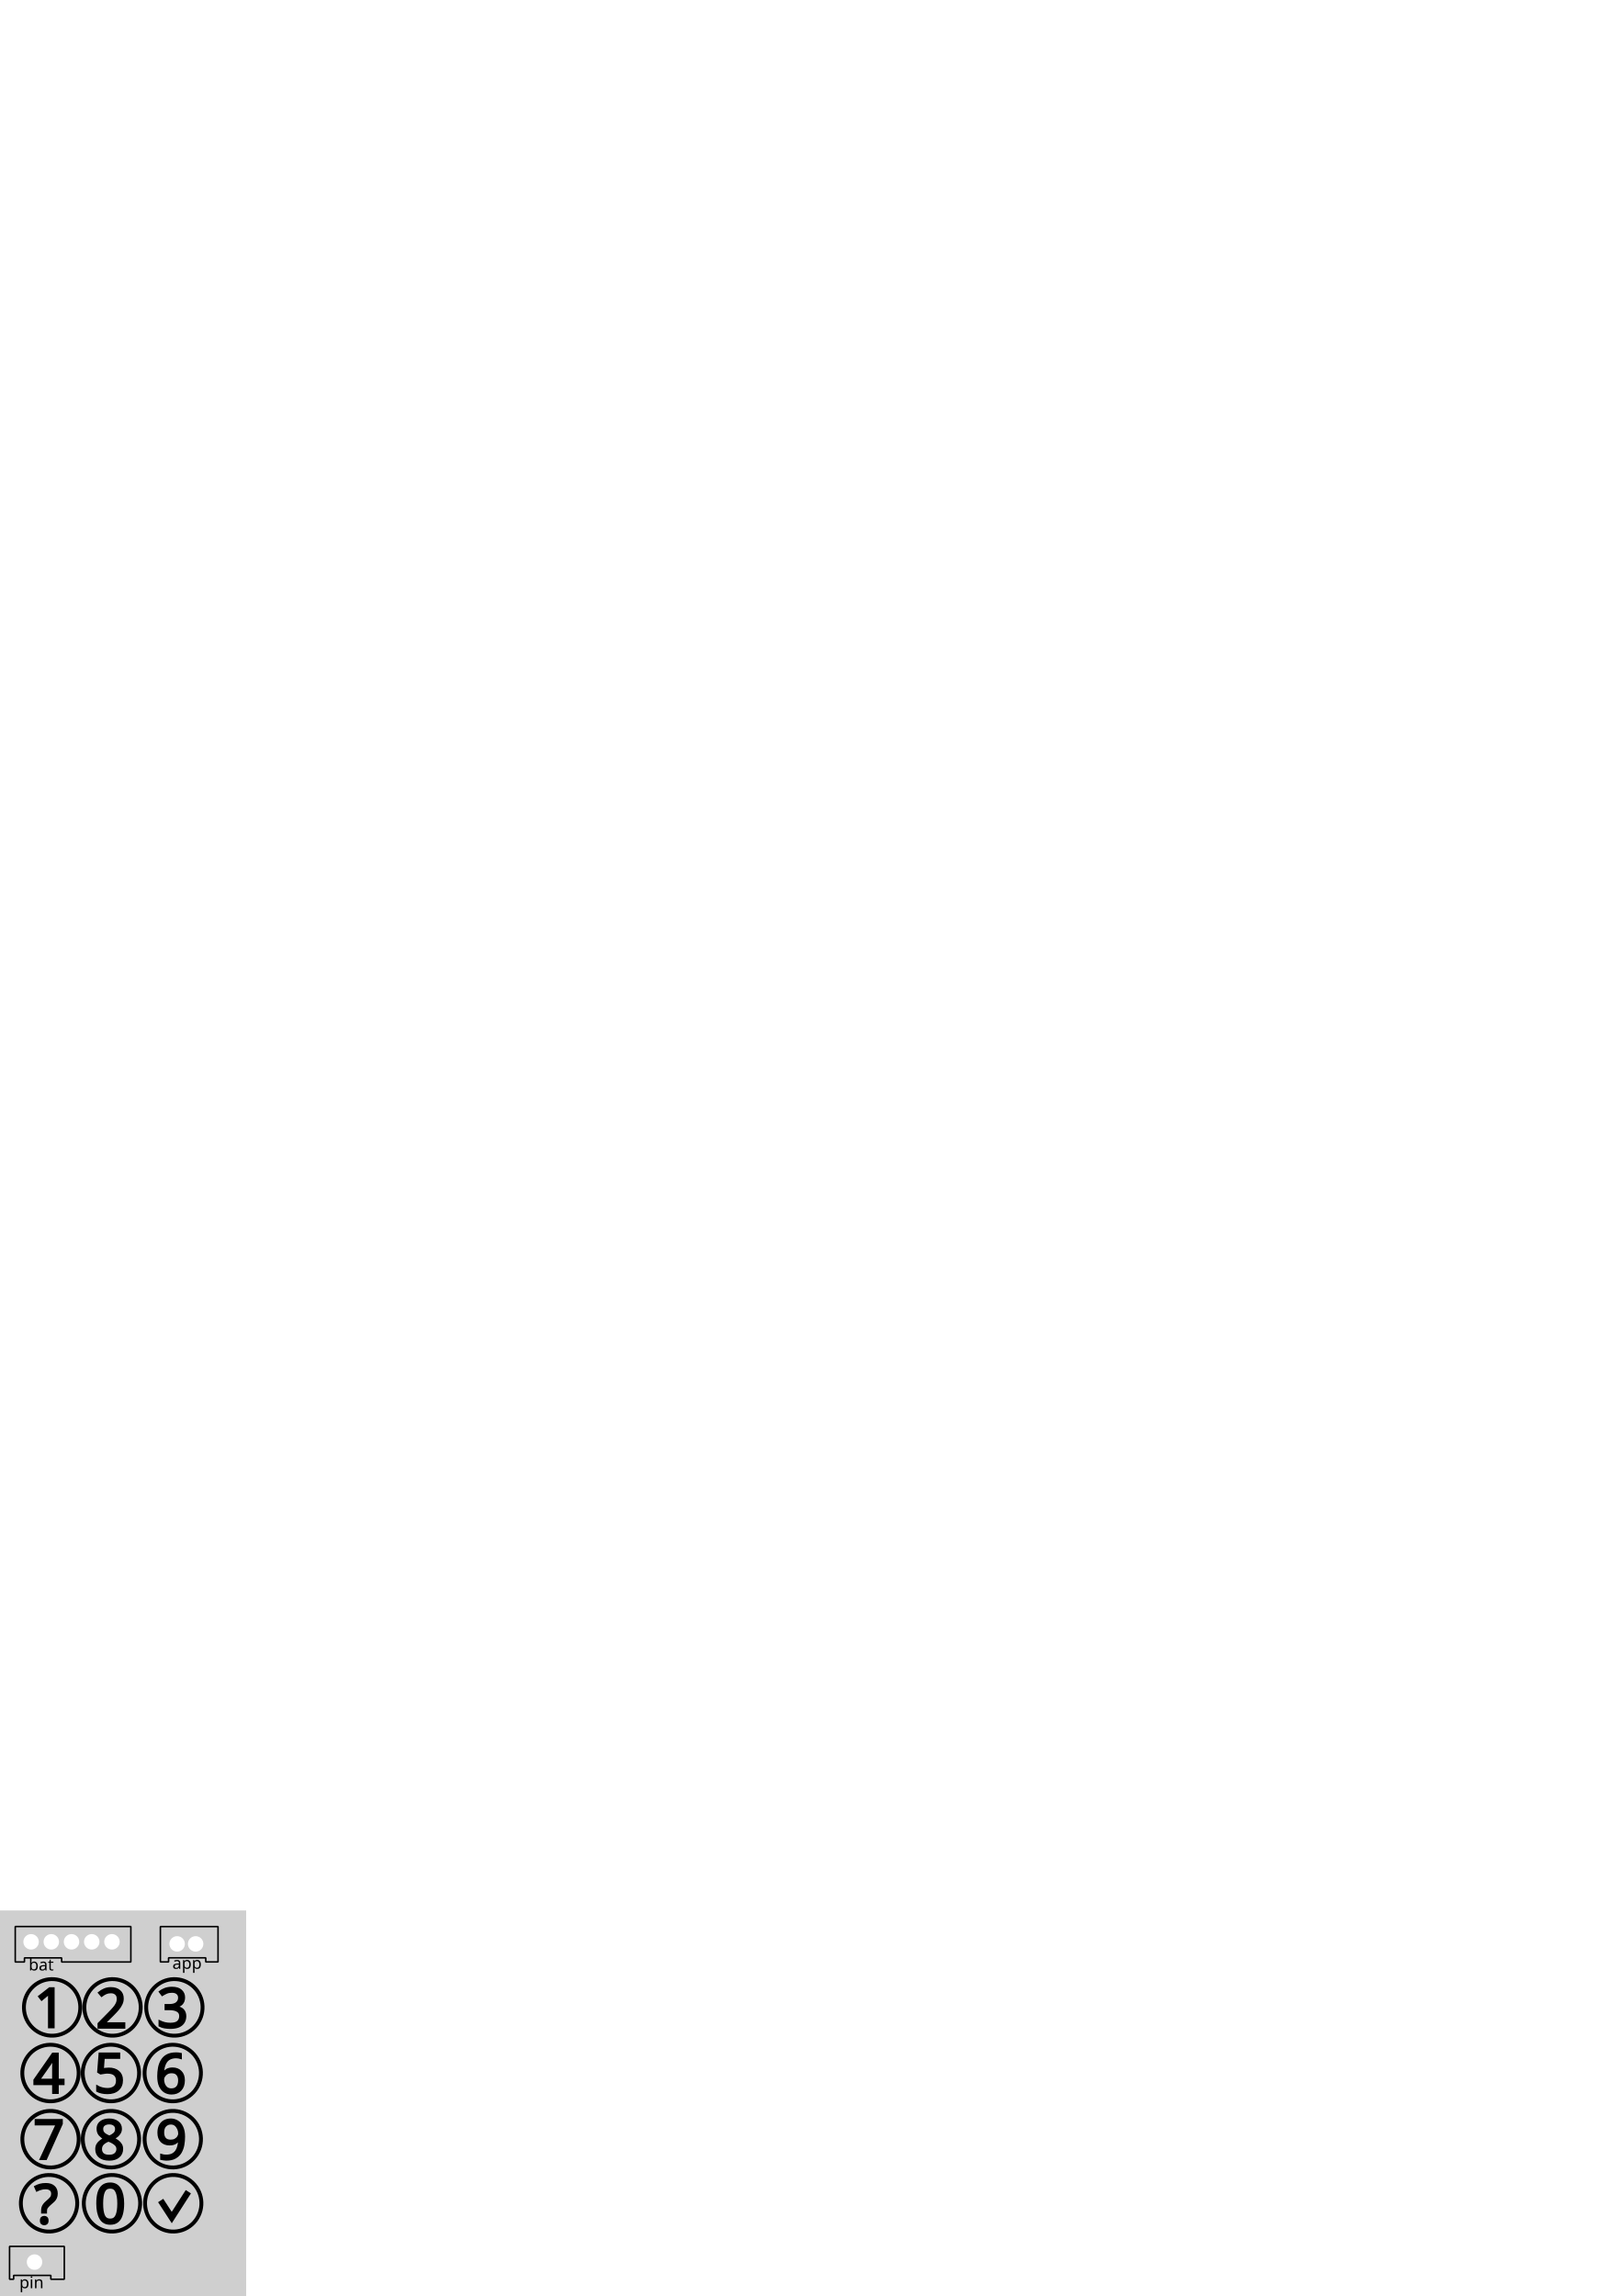
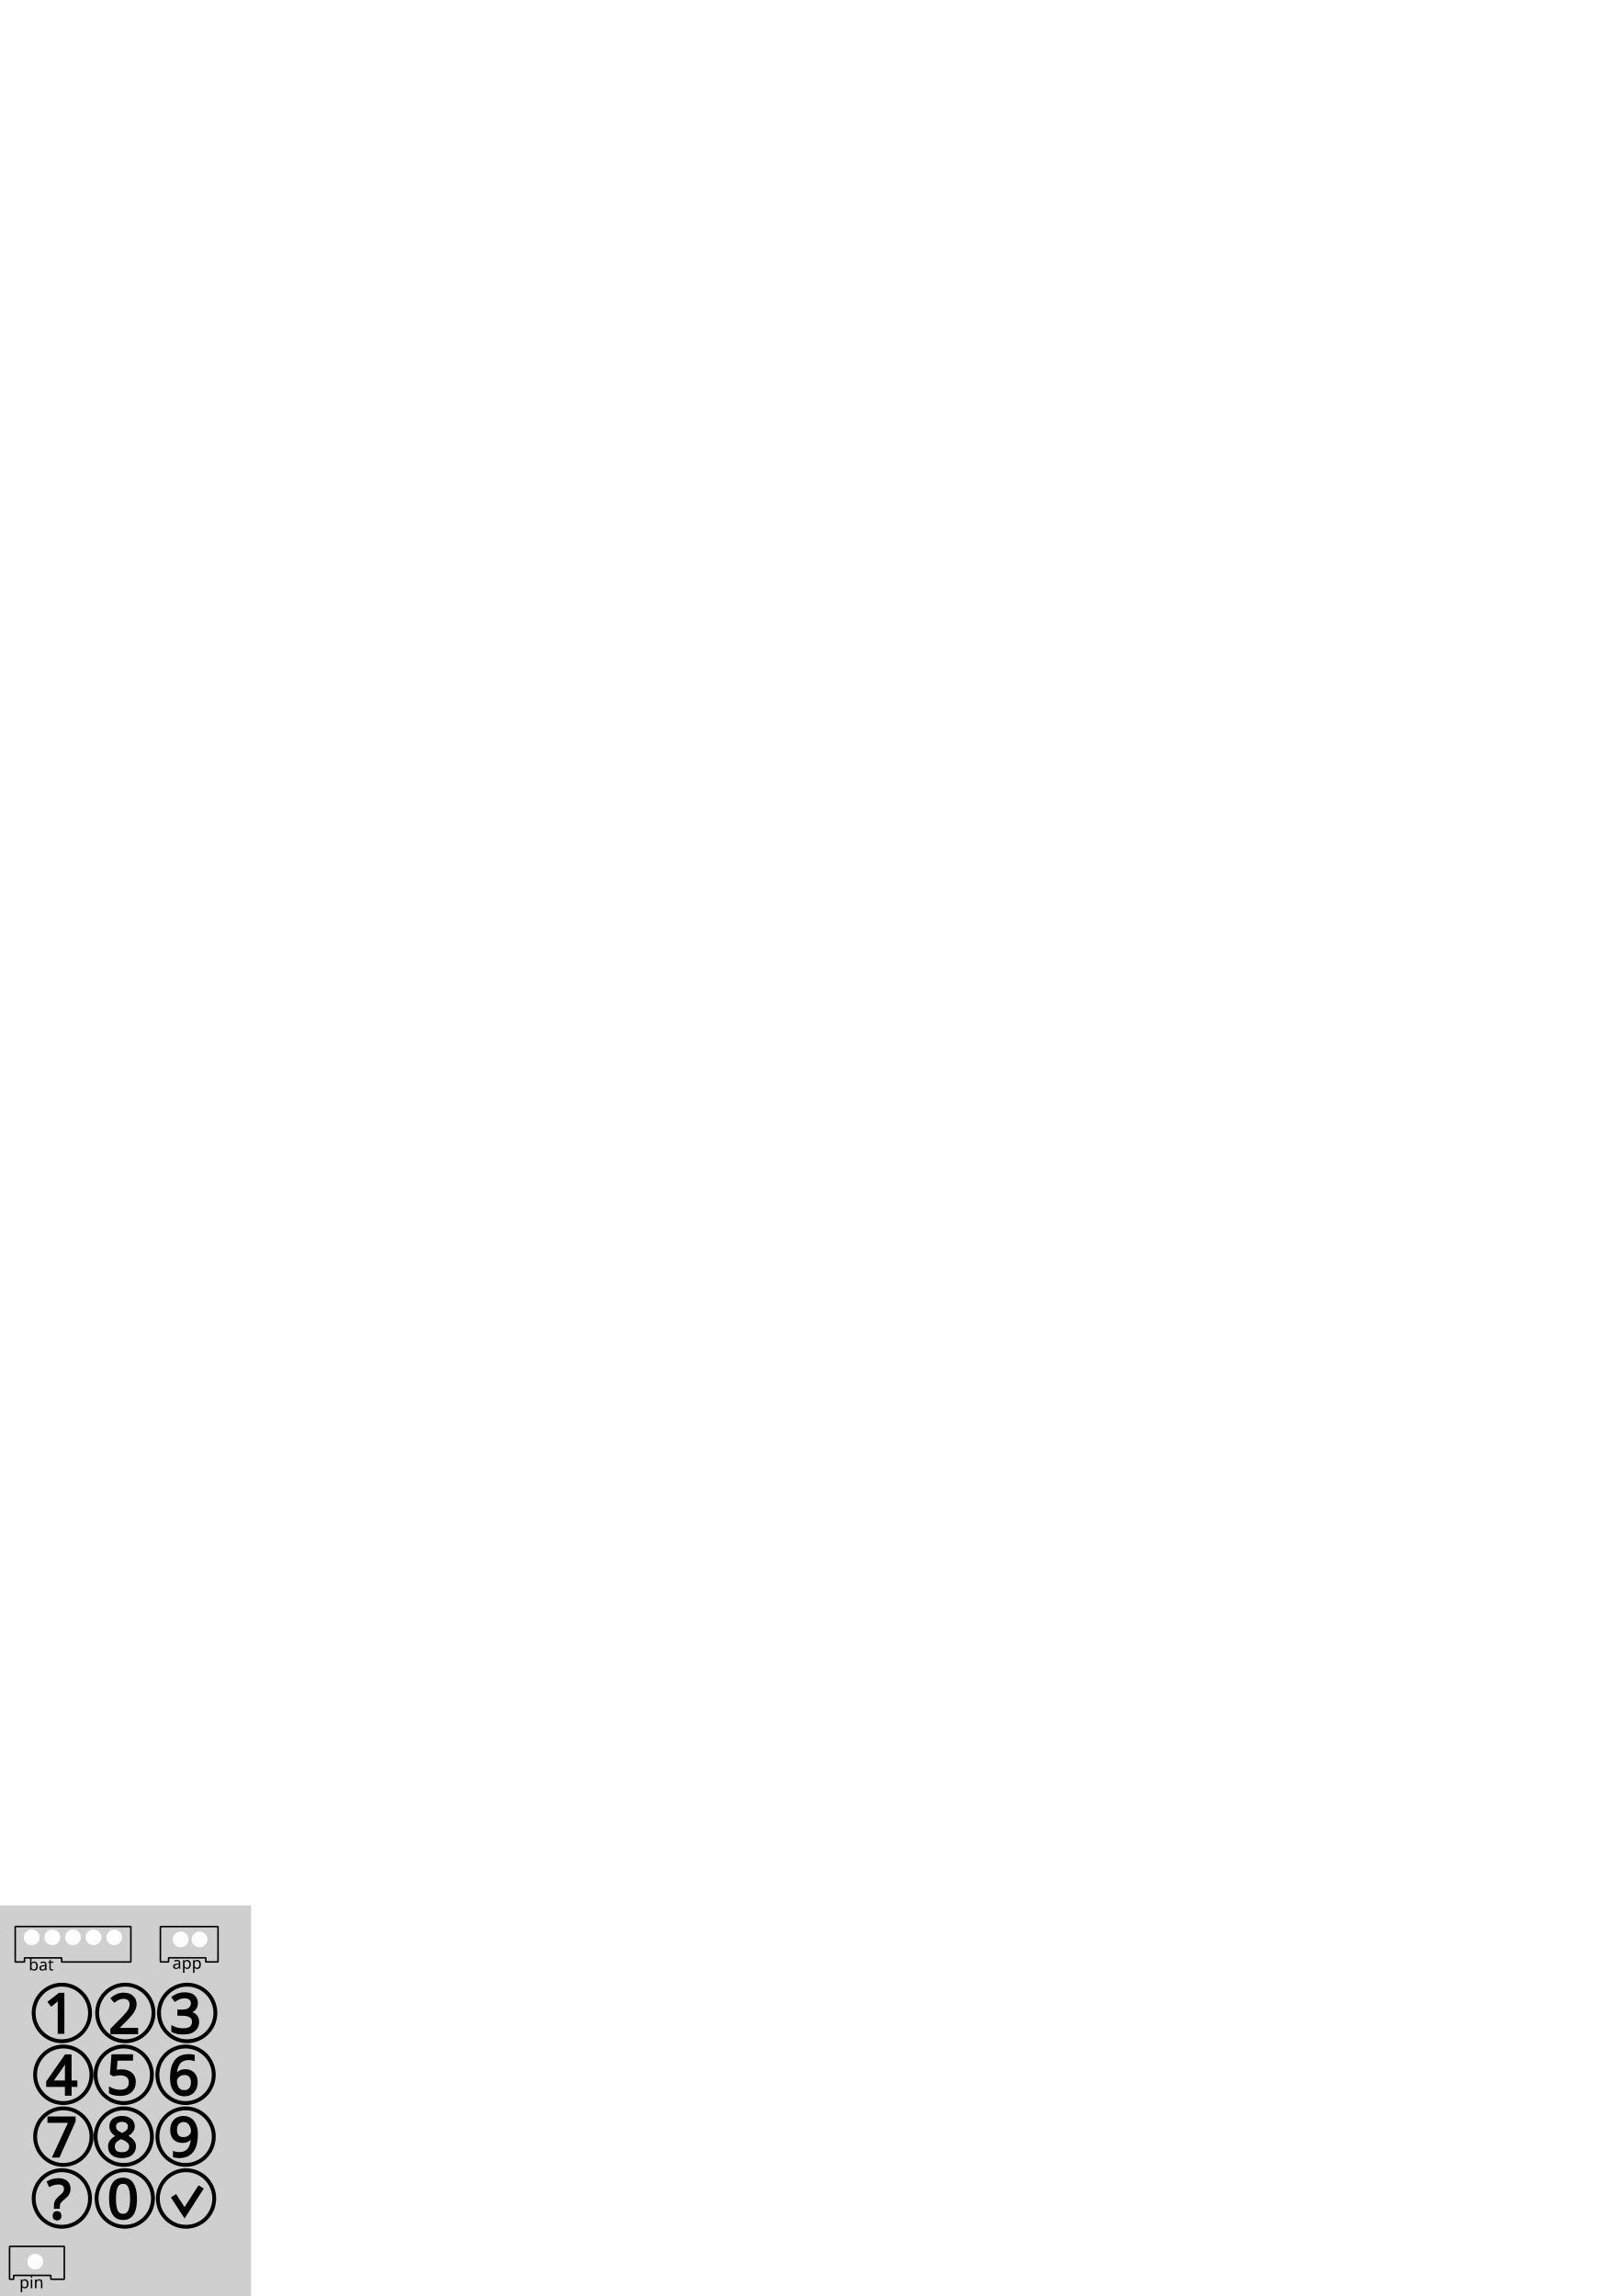
<svg xmlns="http://www.w3.org/2000/svg" xmlns:ns1="http://www.openswatchbook.org/uri/2009/osb" xmlns:xlink="http://www.w3.org/1999/xlink" width="210mm" height="297mm" viewBox="0 0 210 297" version="1.1" id="svg8">
  <defs id="defs2">
    <linearGradient id="linearGradient6418" ns1:paint="solid">
      <stop style="stop-color:#cfcfcf;stop-opacity:1;" offset="0" id="stop6416" />
    </linearGradient>
    <linearGradient id="linearGradient6326" ns1:paint="solid">
      <stop style="stop-color:#000000;stop-opacity:1;" offset="0" id="stop6324" />
    </linearGradient>
    <linearGradient id="linearGradient6308" ns1:paint="solid">
      <stop style="stop-color:#000000;stop-opacity:1;" offset="0" id="stop6306" />
    </linearGradient>
    <linearGradient id="linearGradient6302" ns1:paint="solid">
      <stop style="stop-color:#cccccc;stop-opacity:1;" offset="0" id="stop6300" />
    </linearGradient>
    <linearGradient id="linearGradient4837" ns1:paint="solid">
      <stop style="stop-color:#000000;stop-opacity:1;" offset="0" id="stop4835" />
    </linearGradient>
    <linearGradient id="linearGradient5242">
      <stop style="stop-color:#000000;stop-opacity:1;" offset="0" id="stop5238" />
      <stop style="stop-color:#000000;stop-opacity:0;" offset="1" id="stop5240" />
    </linearGradient>
    <marker orient="auto" refY="0.0" refX="0.0" id="marker5042" style="overflow:visible">
      <path id="path5040" d="M 0.0,0.0 L 5.0,-5.0 L -12.5,0.0 L 5.0,5.0 L 0.0,0.0 z " style="fill-rule:evenodd;stroke:#000000;stroke-width:1pt;stroke-opacity:1;fill:#cccccc;fill-opacity:1" transform="scale(0.8) translate(12.5,0)" />
    </marker>
    <marker orient="auto" refY="0.0" refX="0.0" id="Arrow1Lstart" style="overflow:visible">
      <path id="path4758" d="M 0.0,0.0 L 5.0,-5.0 L -12.5,0.0 L 5.0,5.0 L 0.0,0.0 z " style="fill-rule:evenodd;stroke:#3130cd;stroke-width:1pt;stroke-opacity:1;fill:#4a36d2;fill-opacity:1" transform="scale(0.8) translate(12.5,0)" />
    </marker>
    <linearGradient xlink:href="#linearGradient5242" id="linearGradient5244" x1="57.051" y1="228.201" x2="60.919" y2="228.201" gradientUnits="userSpaceOnUse" />
  </defs>
  <g id="layer1" style="display:inline">
-     <path style="fill:#cfcfcf;fill-opacity:1;stroke:none;stroke-width:0.2;stroke-linejoin:bevel;stroke-miterlimit:4;stroke-dasharray:none;stroke-dashoffset:0;stroke-opacity:1" d="M 0,247.124 V 297 h 31.836 v -49.876 z m 4.005,3.06 a 1,1 0 0 1 0.699,0.27 1,1 0 0 1 0.049,1.411 1,1 0 0 1 -1.411,0.053 1,1 0 0 1 -0.057,-1.411 l 0.008,-0.009 a 1,1 0 0 1 0.713,-0.314 z m 2.614,0 a 1,1 0 0 1 0.699,0.27 1,1 0 0 1 0.049,1.411 1,1 0 0 1 -1.411,0.053 1,1 0 0 1 -0.057,-1.411 l 0.008,-0.009 a 1,1 0 0 1 0.713,-0.314 z m 2.615,0 a 1,1 0 0 1 0.699,0.27 1,1 0 0 1 0.049,1.411 1,1 0 0 1 -1.411,0.053 1,1 0 0 1 -0.057,-1.411 l 0.009,-0.009 a 1,1 0 0 1 0.713,-0.314 z m 2.615,0 a 1,1 0 0 1 0.699,0.27 1,1 0 0 1 0.049,1.411 1,1 0 0 1 -1.411,0.053 1,1 0 0 1 -0.057,-1.411 l 0.009,-0.009 a 1,1 0 0 1 0.713,-0.314 z m 2.614,0 a 1,1 0 0 1 0.699,0.27 1,1 0 0 1 0.049,1.411 1,1 0 0 1 -1.411,0.053 1,1 0 0 1 -0.057,-1.411 l 0.008,-0.009 a 1,1 0 0 1 0.713,-0.314 z m 8.432,0.268 a 1,1 0 0 1 0.699,0.27 1,1 0 0 1 0.049,1.411 1,1 0 0 1 -1.411,0.053 1,1 0 0 1 -0.057,-1.411 l 0.008,-0.009 a 1,1 0 0 1 0.713,-0.314 z m 2.392,0 a 1,1 0 0 1 0.699,0.27 1,1 0 0 1 0.049,1.411 1,1 0 0 1 -1.411,0.053 1,1 0 0 1 -0.057,-1.411 l 0.009,-0.009 a 1,1 0 0 1 0.713,-0.314 z M 4.449,291.612 a 1,1 0 0 1 0.699,0.27 1,1 0 0 1 0.049,1.411 1,1 0 0 1 -1.411,0.053 1,1 0 0 1 -0.057,-1.411 l 0.008,-0.009 a 1,1 0 0 1 0.713,-0.314 z" id="rect3715" />
+     <path style="fill:#cfcfcf;fill-opacity:1;stroke:none;stroke-width:0.203;stroke-linejoin:bevel;stroke-miterlimit:4;stroke-dasharray:none;stroke-dashoffset:0;stroke-opacity:1" d="M 0,246.49 V 297 h 32.47 v -50.51 z m 4.085,3.099 a 1.02,1.013 0 0 1 0.713,0.273 1.02,1.013 0 0 1 0.05,1.429 1.02,1.013 0 0 1 -1.439,0.053 1.02,1.013 0 0 1 -0.059,-1.429 l 0.008,-0.009 a 1.02,1.013 0 0 1 0.727,-0.318 z m 2.666,0 a 1.02,1.013 0 0 1 0.713,0.273 1.02,1.013 0 0 1 0.05,1.429 1.02,1.013 0 0 1 -1.439,0.053 1.02,1.013 0 0 1 -0.059,-1.429 l 0.008,-0.009 a 1.02,1.013 0 0 1 0.727,-0.318 z m 2.667,0 a 1.02,1.013 0 0 1 0.713,0.273 1.02,1.013 0 0 1 0.05,1.429 1.02,1.013 0 0 1 -1.439,0.053 1.02,1.013 0 0 1 -0.059,-1.429 l 0.009,-0.009 a 1.02,1.013 0 0 1 0.727,-0.318 z m 2.667,0 a 1.02,1.013 0 0 1 0.713,0.273 1.02,1.013 0 0 1 0.05,1.429 1.02,1.013 0 0 1 -1.439,0.053 1.02,1.013 0 0 1 -0.059,-1.429 l 0.009,-0.009 a 1.02,1.013 0 0 1 0.727,-0.318 z m 2.666,0 a 1.02,1.013 0 0 1 0.713,0.273 1.02,1.013 0 0 1 0.05,1.429 1.02,1.013 0 0 1 -1.439,0.053 1.02,1.013 0 0 1 -0.059,-1.429 l 0.009,-0.009 a 1.02,1.013 0 0 1 0.727,-0.318 z m 8.6,0.272 a 1.02,1.013 0 0 1 0.713,0.274 1.02,1.013 0 0 1 0.05,1.429 1.02,1.013 0 0 1 -1.439,0.054 1.02,1.013 0 0 1 -0.059,-1.429 l 0.009,-0.009 a 1.02,1.013 0 0 1 0.727,-0.318 z m 2.44,0 a 1.02,1.013 0 0 1 0.713,0.274 1.02,1.013 0 0 1 0.05,1.429 1.02,1.013 0 0 1 -1.439,0.054 1.02,1.013 0 0 1 -0.059,-1.429 l 0.009,-0.009 a 1.02,1.013 0 0 1 0.727,-0.318 z M 4.538,291.544 a 1.02,1.013 0 0 1 0.713,0.274 1.02,1.013 0 0 1 0.05,1.429 1.02,1.013 0 0 1 -1.439,0.054 1.02,1.013 0 0 1 -0.059,-1.429 l 0.008,-0.009 a 1.02,1.013 0 0 1 0.727,-0.318 z" id="rect3715" />
    <flowRoot xml:space="preserve" id="flowRoot5083" style="font-style:normal;font-weight:normal;font-size:40px;line-height:1.25;font-family:sans-serif;letter-spacing:0px;word-spacing:0px;fill:#000000;fill-opacity:1;stroke:none">
      <flowRegion id="flowRegion5085">
        <rect id="rect5087" width="114.652" height="47.477" x="35.86" y="800.281" />
      </flowRegion>
      <flowPara id="flowPara5089" />
    </flowRoot>
    <rect style="fill:none;fill-opacity:1;stroke:none;stroke-width:0.2;stroke-miterlimit:4;stroke-dasharray:none;stroke-opacity:1" id="rect5097" width="30.201" height="20.981" x="51.449" y="203.456" />
    <rect style="fill:none;fill-opacity:1;fill-rule:evenodd;stroke:none;stroke-width:0.138;stroke-miterlimit:4;stroke-dasharray:none;stroke-opacity:1" id="rect5258-6-5" width="4.944" height="2.405" x="3.03" y="252.206" />
  </g>
  <g id="layer2" style="display:inline">
-     <g id="g938" transform="translate(0.3574751)">
+     <g id="g938" transform="translate(2.013975,-0.6190111)">
      <path d="m 3.333,282.497 a 3.645,3.658 0 0 1 5.144,-0.162 3.645,3.658 0 0 1 0.177,5.163 3.645,3.658 0 0 1 -5.143,0.194 3.645,3.658 0 0 1 -0.209,-5.161" id="path4530-5-9" style="display:inline;fill:none;fill-opacity:1;stroke:#000000;stroke-width:0.5;stroke-linecap:round;stroke-linejoin:bevel;stroke-miterlimit:4;stroke-dasharray:none;stroke-dashoffset:0;stroke-opacity:1" />
      <text id="text5107" y="287.624" x="4.107" style="font-style:normal;font-variant:normal;font-weight:normal;font-stretch:normal;font-size:7.056px;line-height:1.25;font-family:sans-serif;-inkscape-font-specification:'sans-serif, Normal';font-variant-ligatures:normal;font-variant-caps:normal;font-variant-numeric:normal;font-feature-settings:normal;text-align:start;letter-spacing:0px;word-spacing:0px;writing-mode:lr-tb;text-anchor:start;display:inline;fill:#000000;fill-opacity:1;stroke:#000000;stroke-width:0.265;stroke-opacity:1" xml:space="preserve">
        <tspan style="font-style:normal;font-variant:normal;font-weight:normal;font-stretch:normal;font-size:7.056px;font-family:sans-serif;-inkscape-font-specification:'sans-serif, Normal';font-variant-ligatures:normal;font-variant-caps:normal;font-variant-numeric:normal;font-feature-settings:normal;text-align:start;writing-mode:lr-tb;text-anchor:start;stroke:#000000;stroke-width:0.265;stroke-opacity:1" y="287.624" x="4.107" id="tspan5105">?</tspan>
      </text>
    </g>
-     <g id="g893" transform="translate(0.3574751)">
+     <g id="g893" transform="translate(1.618453,0.7186048)">
      <path d="m 3.729,257.159 a 3.645,3.658 0 0 1 5.144,-0.162 3.645,3.658 0 0 1 0.177,5.163 3.645,3.658 0 0 1 -5.143,0.194 3.645,3.658 0 0 1 -0.209,-5.161" id="path4530-6" style="display:inline;fill:none;fill-opacity:1;stroke:#000000;stroke-width:0.5;stroke-linecap:round;stroke-linejoin:miter;stroke-miterlimit:4;stroke-dasharray:none;stroke-opacity:1;paint-order:normal" />
      <text id="text4708" y="262.24" x="4.075" style="font-style:normal;font-variant:normal;font-weight:normal;font-stretch:normal;font-size:7.056px;line-height:1.25;font-family:sans-serif;-inkscape-font-specification:'sans-serif, Normal';font-variant-ligatures:normal;font-variant-caps:normal;font-variant-numeric:normal;font-feature-settings:normal;text-align:start;letter-spacing:0px;word-spacing:0px;writing-mode:lr-tb;text-anchor:start;display:inline;fill:#000000;fill-opacity:1;stroke:#000000;stroke-width:0.265;stroke-opacity:1" xml:space="preserve">
        <tspan style="font-style:normal;font-variant:normal;font-weight:normal;font-stretch:normal;font-size:7.056px;font-family:sans-serif;-inkscape-font-specification:'sans-serif, Normal';font-variant-ligatures:normal;font-variant-caps:normal;font-variant-numeric:normal;font-feature-settings:normal;text-align:start;writing-mode:lr-tb;text-anchor:start;fill:#000000;fill-opacity:1;stroke:#000000;stroke-width:0.265;stroke-opacity:1" y="262.24" x="4.075" id="tspan4706">1</tspan>
      </text>
    </g>
-     <g id="g898" transform="translate(-0.8579571)">
+     <g id="g898" transform="translate(0.7985429,0.7186048)">
      <path d="m 12.759,257.159 a 3.645,3.658 0 0 1 5.144,-0.162 3.645,3.658 0 0 1 0.177,5.163 3.645,3.658 0 0 1 -5.143,0.194 3.645,3.658 0 0 1 -0.209,-5.161" id="path4530-3" style="display:inline;fill:none;fill-opacity:1;stroke:#000000;stroke-width:0.5;stroke-linecap:round;stroke-linejoin:bevel;stroke-miterlimit:4;stroke-dasharray:none;stroke-dashoffset:0;stroke-opacity:1" />
      <text id="text4712" y="262.287" x="13.262" style="font-style:normal;font-variant:normal;font-weight:normal;font-stretch:normal;font-size:7.056px;line-height:1.25;font-family:sans-serif;-inkscape-font-specification:'sans-serif, Normal';font-variant-ligatures:normal;font-variant-caps:normal;font-variant-numeric:normal;font-feature-settings:normal;text-align:start;letter-spacing:0px;word-spacing:0px;writing-mode:lr-tb;text-anchor:start;display:inline;fill:#000000;fill-opacity:1;stroke:#000000;stroke-width:0.265;stroke-opacity:1" xml:space="preserve">
        <tspan style="font-style:normal;font-variant:normal;font-weight:normal;font-stretch:normal;font-size:7.056px;font-family:sans-serif;-inkscape-font-specification:'sans-serif, Normal';font-variant-ligatures:normal;font-variant-caps:normal;font-variant-numeric:normal;font-feature-settings:normal;text-align:start;writing-mode:lr-tb;text-anchor:start;stroke:#000000;stroke-width:0.265;stroke-opacity:1" y="262.287" x="13.262" id="tspan4710">2</tspan>
      </text>
    </g>
-     <g id="g960" transform="translate(-1.887898)">
+     <g id="g960" transform="translate(-0.2313977,0.7186048)">
      <path d="m 21.789,257.159 a 3.645,3.658 0 0 1 5.144,-0.162 3.645,3.658 0 0 1 0.177,5.163 3.645,3.658 0 0 1 -5.143,0.194 3.645,3.658 0 0 1 -0.209,-5.161" id="path4530" style="display:inline;fill:none;fill-opacity:1;stroke:#000000;stroke-width:0.5;stroke-linecap:round;stroke-linejoin:bevel;stroke-miterlimit:4;stroke-dasharray:none;stroke-dashoffset:0;stroke-opacity:1" />
      <text id="text4716" y="262.237" x="22.211" style="font-style:normal;font-variant:normal;font-weight:normal;font-stretch:normal;font-size:7.056px;line-height:1.25;font-family:sans-serif;-inkscape-font-specification:'sans-serif, Normal';font-variant-ligatures:normal;font-variant-caps:normal;font-variant-numeric:normal;font-feature-settings:normal;text-align:start;letter-spacing:0px;word-spacing:0px;writing-mode:lr-tb;text-anchor:start;display:inline;fill:#000000;fill-opacity:1;stroke:#000000;stroke-width:0.265;stroke-opacity:1" xml:space="preserve">
        <tspan style="font-style:normal;font-variant:normal;font-weight:normal;font-stretch:normal;font-size:7.056px;font-family:sans-serif;-inkscape-font-specification:'sans-serif, Normal';font-variant-ligatures:normal;font-variant-caps:normal;font-variant-numeric:normal;font-feature-settings:normal;text-align:start;writing-mode:lr-tb;text-anchor:start;stroke:#000000;stroke-width:0.265;stroke-opacity:1" y="262.237" x="22.211" id="tspan4714">3</tspan>
      </text>
    </g>
-     <g id="g908" transform="translate(0.3574751)">
+     <g id="g908" transform="translate(2.013975,0.2296827)">
      <path d="m 3.519,265.648 a 3.645,3.658 0 0 1 5.144,-0.162 3.645,3.658 0 0 1 0.177,5.163 3.645,3.658 0 0 1 -5.143,0.194 3.645,3.658 0 0 1 -0.209,-5.161" id="path4530-6-3" style="display:inline;fill:none;fill-opacity:1;stroke:#000000;stroke-width:0.5;stroke-linecap:round;stroke-linejoin:bevel;stroke-miterlimit:4;stroke-dasharray:none;stroke-dashoffset:0;stroke-opacity:1" />
      <g id="g902">
        <text xml:space="preserve" style="font-style:normal;font-variant:normal;font-weight:normal;font-stretch:normal;font-size:7.056px;line-height:1.25;font-family:sans-serif;-inkscape-font-specification:'sans-serif, Normal';font-variant-ligatures:normal;font-variant-caps:normal;font-variant-numeric:normal;font-feature-settings:normal;text-align:start;letter-spacing:0px;word-spacing:0px;writing-mode:lr-tb;text-anchor:start;display:inline;fill:#000000;fill-opacity:1;stroke:#000000;stroke-width:0.265;stroke-opacity:1" x="3.953" y="270.729" id="text4724">
          <tspan id="tspan4722" x="3.953" y="270.729" style="font-style:normal;font-variant:normal;font-weight:normal;font-stretch:normal;font-size:7.056px;font-family:sans-serif;-inkscape-font-specification:'sans-serif, Normal';font-variant-ligatures:normal;font-variant-caps:normal;font-variant-numeric:normal;font-feature-settings:normal;text-align:start;writing-mode:lr-tb;text-anchor:start;stroke:#000000;stroke-width:0.265;stroke-opacity:1">4</tspan>
        </text>
      </g>
    </g>
-     <g id="g913" transform="translate(-0.8579571)">
+     <g id="g913" transform="translate(0.7985429,0.2296827)">
      <path d="m 12.549,265.648 a 3.645,3.658 0 0 1 5.144,-0.162 3.645,3.658 0 0 1 0.177,5.163 3.645,3.658 0 0 1 -5.143,0.194 3.645,3.658 0 0 1 -0.209,-5.161" id="path4530-3-5" style="display:inline;fill:none;fill-opacity:1;stroke:#000000;stroke-width:0.5;stroke-linecap:round;stroke-linejoin:bevel;stroke-miterlimit:4;stroke-dasharray:none;stroke-dashoffset:0;stroke-opacity:1" />
      <text id="text4728" y="270.679" x="12.993" style="font-style:normal;font-variant:normal;font-weight:normal;font-stretch:normal;font-size:7.056px;line-height:1.25;font-family:sans-serif;-inkscape-font-specification:'sans-serif, Normal';font-variant-ligatures:normal;font-variant-caps:normal;font-variant-numeric:normal;font-feature-settings:normal;text-align:start;letter-spacing:0px;word-spacing:0px;writing-mode:lr-tb;text-anchor:start;display:inline;fill:#000000;fill-opacity:1;stroke:#000000;stroke-width:0.265;stroke-opacity:1" xml:space="preserve">
        <tspan style="font-style:normal;font-variant:normal;font-weight:normal;font-stretch:normal;font-size:7.056px;font-family:sans-serif;-inkscape-font-specification:'sans-serif, Normal';font-variant-ligatures:normal;font-variant-caps:normal;font-variant-numeric:normal;font-feature-settings:normal;text-align:start;writing-mode:lr-tb;text-anchor:start;stroke:#000000;stroke-width:0.265;stroke-opacity:1" y="270.679" x="12.993" id="tspan4726">5</tspan>
      </text>
    </g>
-     <g id="g933" transform="translate(0.3574751)">
+     <g id="g933" transform="translate(2.013975,-0.3282701)">
      <path d="m 3.524,274.206 a 3.645,3.658 0 0 1 5.144,-0.162 3.645,3.658 0 0 1 0.177,5.163 3.645,3.658 0 0 1 -5.143,0.194 3.645,3.658 0 0 1 -0.209,-5.161" id="path4530-6-2" style="display:inline;fill:none;fill-opacity:1;stroke:#000000;stroke-width:0.5;stroke-linecap:round;stroke-linejoin:bevel;stroke-miterlimit:4;stroke-dasharray:none;stroke-dashoffset:0;stroke-opacity:1" />
      <text id="text4736" y="279.287" x="3.944" style="font-style:normal;font-variant:normal;font-weight:normal;font-stretch:normal;font-size:7.056px;line-height:1.25;font-family:sans-serif;-inkscape-font-specification:'sans-serif, Normal';font-variant-ligatures:normal;font-variant-caps:normal;font-variant-numeric:normal;font-feature-settings:normal;text-align:start;letter-spacing:0px;word-spacing:0px;writing-mode:lr-tb;text-anchor:start;display:inline;fill:#000000;fill-opacity:1;stroke:#000000;stroke-width:0.265;stroke-opacity:1" xml:space="preserve">
        <tspan style="font-style:normal;font-variant:normal;font-weight:normal;font-stretch:normal;font-size:7.056px;font-family:sans-serif;-inkscape-font-specification:'sans-serif, Normal';font-variant-ligatures:normal;font-variant-caps:normal;font-variant-numeric:normal;font-feature-settings:normal;text-align:start;writing-mode:lr-tb;text-anchor:start;stroke:#000000;stroke-width:0.265;stroke-opacity:1" y="279.287" x="3.944" id="tspan4734">7</tspan>
      </text>
    </g>
-     <g id="g928" transform="translate(-0.8579571)">
+     <g id="g928" transform="translate(0.7985429,-0.3282701)">
      <path d="m 12.554,274.206 a 3.645,3.658 0 0 1 5.144,-0.162 3.645,3.658 0 0 1 0.177,5.163 3.645,3.658 0 0 1 -5.143,0.194 3.645,3.658 0 0 1 -0.209,-5.161" id="path4530-3-6" style="display:inline;fill:none;fill-opacity:1;stroke:#000000;stroke-width:0.5;stroke-linecap:round;stroke-linejoin:bevel;stroke-miterlimit:4;stroke-dasharray:none;stroke-dashoffset:0;stroke-opacity:1" />
      <text id="text4740" y="279.283" x="12.964" style="font-style:normal;font-variant:normal;font-weight:normal;font-stretch:normal;font-size:7.056px;line-height:1.25;font-family:sans-serif;-inkscape-font-specification:'sans-serif, Normal';font-variant-ligatures:normal;font-variant-caps:normal;font-variant-numeric:normal;font-feature-settings:normal;text-align:start;letter-spacing:0px;word-spacing:0px;writing-mode:lr-tb;text-anchor:start;display:inline;fill:#000000;fill-opacity:1;stroke:#000000;stroke-width:0.265;stroke-opacity:1" xml:space="preserve">
        <tspan style="font-style:normal;font-variant:normal;font-weight:normal;font-stretch:normal;font-size:7.056px;font-family:sans-serif;-inkscape-font-specification:'sans-serif, Normal';font-variant-ligatures:normal;font-variant-caps:normal;font-variant-numeric:normal;font-feature-settings:normal;text-align:start;writing-mode:lr-tb;text-anchor:start;stroke:#000000;stroke-width:0.265;stroke-opacity:1" y="279.283" x="12.964" id="tspan4738">8</tspan>
      </text>
    </g>
-     <g id="g923" transform="translate(-1.887898)">
+     <g id="g923" transform="translate(-0.2313977,-0.3282701)">
      <path d="m 21.584,274.206 a 3.645,3.658 0 0 1 5.144,-0.162 3.645,3.658 0 0 1 0.177,5.163 3.645,3.658 0 0 1 -5.143,0.194 3.645,3.658 0 0 1 -0.209,-5.161" id="path4530-5" style="display:inline;fill:none;fill-opacity:1;stroke:#000000;stroke-width:0.5;stroke-linecap:round;stroke-linejoin:bevel;stroke-miterlimit:4;stroke-dasharray:none;stroke-dashoffset:0;stroke-opacity:1" />
      <text id="text4744" y="279.283" x="22.018" style="font-style:normal;font-variant:normal;font-weight:normal;font-stretch:normal;font-size:7.056px;line-height:1.25;font-family:sans-serif;-inkscape-font-specification:'sans-serif, Normal';font-variant-ligatures:normal;font-variant-caps:normal;font-variant-numeric:normal;font-feature-settings:normal;text-align:start;letter-spacing:0px;word-spacing:0px;writing-mode:lr-tb;text-anchor:start;display:inline;fill:#000000;fill-opacity:1;stroke:#000000;stroke-width:0.265;stroke-opacity:1" xml:space="preserve">
        <tspan style="font-style:normal;font-variant:normal;font-weight:normal;font-stretch:normal;font-size:7.056px;font-family:sans-serif;-inkscape-font-specification:'sans-serif, Normal';font-variant-ligatures:normal;font-variant-caps:normal;font-variant-numeric:normal;font-feature-settings:normal;text-align:start;writing-mode:lr-tb;text-anchor:start;stroke:#000000;stroke-width:0.265;stroke-opacity:1" y="279.283" x="22.018" id="tspan4742">9</tspan>
      </text>
    </g>
-     <g id="g918" transform="translate(-1.887898)">
+     <g id="g918" transform="translate(-0.2313977,0.2296827)">
      <path d="m 21.579,265.648 a 3.645,3.658 0 0 1 5.144,-0.162 3.645,3.658 0 0 1 0.177,5.163 3.645,3.658 0 0 1 -5.143,0.194 3.645,3.658 0 0 1 -0.209,-5.161" id="path4530-7" style="display:inline;fill:none;fill-opacity:1;stroke:#000000;stroke-width:0.5;stroke-linecap:round;stroke-linejoin:bevel;stroke-miterlimit:4;stroke-dasharray:none;stroke-dashoffset:0;stroke-opacity:1" />
      <text id="text4748" y="270.725" x="21.963" style="font-style:normal;font-variant:normal;font-weight:normal;font-stretch:normal;font-size:7.056px;line-height:1.25;font-family:sans-serif;-inkscape-font-specification:'sans-serif, Normal';font-variant-ligatures:normal;font-variant-caps:normal;font-variant-numeric:normal;font-feature-settings:normal;text-align:start;letter-spacing:0px;word-spacing:0px;writing-mode:lr-tb;text-anchor:start;display:inline;fill:#000000;fill-opacity:1;stroke:#000000;stroke-width:0.265;stroke-opacity:1" xml:space="preserve">
        <tspan style="font-style:normal;font-variant:normal;font-weight:normal;font-stretch:normal;font-size:7.056px;font-family:sans-serif;-inkscape-font-specification:'sans-serif, Normal';font-variant-ligatures:normal;font-variant-caps:normal;font-variant-numeric:normal;font-feature-settings:normal;text-align:start;writing-mode:lr-tb;text-anchor:start;stroke:#000000;stroke-width:0.265;stroke-opacity:1" y="270.725" x="21.963" id="tspan4746">6</tspan>
      </text>
    </g>
-     <g id="g943" transform="translate(-0.8579571)">
+     <g id="g943" transform="translate(0.7985429,-0.6190111)">
      <path d="m 12.688,282.497 a 3.645,3.658 0 0 1 5.144,-0.162 3.645,3.658 0 0 1 0.177,5.163 3.645,3.658 0 0 1 -5.143,0.194 3.645,3.658 0 0 1 -0.209,-5.161" id="path4530-5-1" style="display:inline;fill:none;fill-opacity:1;stroke:#000000;stroke-width:0.5;stroke-linecap:round;stroke-linejoin:bevel;stroke-miterlimit:4;stroke-dasharray:none;stroke-dashoffset:0;stroke-opacity:1" />
      <text id="text4752" y="287.574" x="13.098" style="font-style:normal;font-variant:normal;font-weight:normal;font-stretch:normal;font-size:7.056px;line-height:1.25;font-family:sans-serif;-inkscape-font-specification:'sans-serif, Normal';font-variant-ligatures:normal;font-variant-caps:normal;font-variant-numeric:normal;font-feature-settings:normal;text-align:start;letter-spacing:0px;word-spacing:0px;writing-mode:lr-tb;text-anchor:start;display:inline;fill:#000000;fill-opacity:1;stroke:#000000;stroke-width:0.265;stroke-opacity:1" xml:space="preserve">
        <tspan style="font-style:normal;font-variant:normal;font-weight:normal;font-stretch:normal;font-size:7.056px;font-family:sans-serif;-inkscape-font-specification:'sans-serif, Normal';font-variant-ligatures:normal;font-variant-caps:normal;font-variant-numeric:normal;font-feature-settings:normal;text-align:start;writing-mode:lr-tb;text-anchor:start;stroke:#000000;stroke-width:0.265;stroke-opacity:1" y="287.574" x="13.098" id="tspan4750">0</tspan>
      </text>
    </g>
-     <g id="g947" transform="translate(-1.887898)">
+     <g id="g947" transform="translate(-0.2313977,-0.6190111)">
      <path d="m 21.641,282.497 a 3.645,3.658 0 0 1 5.144,-0.162 3.645,3.658 0 0 1 0.177,5.163 3.645,3.658 0 0 1 -5.143,0.194 3.645,3.658 0 0 1 -0.209,-5.161" id="path4530-5-2" style="display:inline;fill:none;fill-opacity:1;stroke:#000000;stroke-width:0.5;stroke-linecap:round;stroke-linejoin:bevel;stroke-miterlimit:4;stroke-dasharray:none;stroke-dashoffset:0;stroke-opacity:1" />
      <path id="path932" d="m 22.668,284.647 1.434,2.204 2.144,-3.341" style="display:inline;fill:none;fill-opacity:1;stroke:#000000;stroke-width:0.8;stroke-linecap:butt;stroke-linejoin:miter;stroke-miterlimit:4;stroke-dasharray:none;stroke-opacity:1" />
    </g>
    <path style="display:inline;fill:none;fill-opacity:1;stroke:#000000;stroke-width:0.2;stroke-linejoin:bevel;stroke-miterlimit:4;stroke-dasharray:none;stroke-dashoffset:0;stroke-opacity:1" d="m 1.971,249.206 v 4.588 h 1.192 v -0.529 h 4.811 v 0.529 h 8.95 v -4.588 z" id="rect5144" />
    <path style="display:inline;fill:none;fill-opacity:1;stroke:#000000;stroke-width:0.2;stroke-linejoin:bevel;stroke-miterlimit:4;stroke-dasharray:none;stroke-dashoffset:0;stroke-opacity:1" d="m 20.743,249.217 v 4.567 h 1.058 v -0.529 h 4.811 v 0.529 h 1.587 v -4.567 z" id="rect5144-0" />
    <text xml:space="preserve" style="font-style:normal;font-weight:normal;font-size:10.583px;line-height:1.25;font-family:sans-serif;letter-spacing:0px;word-spacing:0px;display:inline;fill:#000000;fill-opacity:1;stroke:none;stroke-width:0.265" x="22.298" y="254.682" id="text5236-1">
      <tspan id="tspan5234-1" x="22.298" y="254.682" style="font-style:normal;font-variant:normal;font-weight:normal;font-stretch:normal;font-size:2.117px;font-family:sans-serif;-inkscape-font-specification:'sans-serif, Normal';font-variant-ligatures:normal;font-variant-caps:normal;font-variant-numeric:normal;font-feature-settings:normal;text-align:start;writing-mode:lr-tb;text-anchor:start;fill:#000000;fill-opacity:1;stroke-width:0.265">app</tspan>
    </text>
    <text xml:space="preserve" style="font-style:normal;font-weight:normal;font-size:10.583px;line-height:1.25;font-family:sans-serif;letter-spacing:0px;word-spacing:0px;display:inline;fill:#000000;fill-opacity:1;stroke:none;stroke-width:0.265" x="3.698" y="254.89" id="text5236-1-9">
      <tspan id="tspan5234-1-8" x="3.698" y="254.89" style="font-style:normal;font-variant:normal;font-weight:normal;font-stretch:normal;font-size:2.117px;font-family:sans-serif;-inkscape-font-specification:'sans-serif, Normal';font-variant-ligatures:normal;font-variant-caps:normal;font-variant-numeric:normal;font-feature-settings:normal;text-align:start;writing-mode:lr-tb;text-anchor:start;fill:#000000;fill-opacity:1;stroke-width:0.265">bat</tspan>
    </text>
    <path style="display:inline;fill:none;fill-opacity:1;stroke:#000000;stroke-width:0.2;stroke-linejoin:bevel;stroke-miterlimit:4;stroke-dasharray:none;stroke-dashoffset:0;stroke-opacity:1" d="m 1.236,290.582 v 4.25 h 0.529 v -0.498 H 6.576 v 0.498 h 1.74 v -4.25 z" id="rect5144-0-6" />
    <text xml:space="preserve" style="font-style:normal;font-weight:normal;font-size:10.583px;line-height:1.25;font-family:sans-serif;letter-spacing:0px;word-spacing:0px;display:inline;fill:#000000;fill-opacity:1;stroke:none;stroke-width:0.265" x="2.496" y="295.996" id="text5236">
      <tspan id="tspan5234" x="2.496" y="295.996" style="font-style:normal;font-variant:normal;font-weight:normal;font-stretch:normal;font-size:2.117px;font-family:sans-serif;-inkscape-font-specification:'sans-serif, Normal';font-variant-ligatures:normal;font-variant-caps:normal;font-variant-numeric:normal;font-feature-settings:normal;text-align:start;writing-mode:lr-tb;text-anchor:start;fill:#000000;fill-opacity:1;stroke-width:0.265">pin</tspan>
    </text>
  </g>
</svg>
